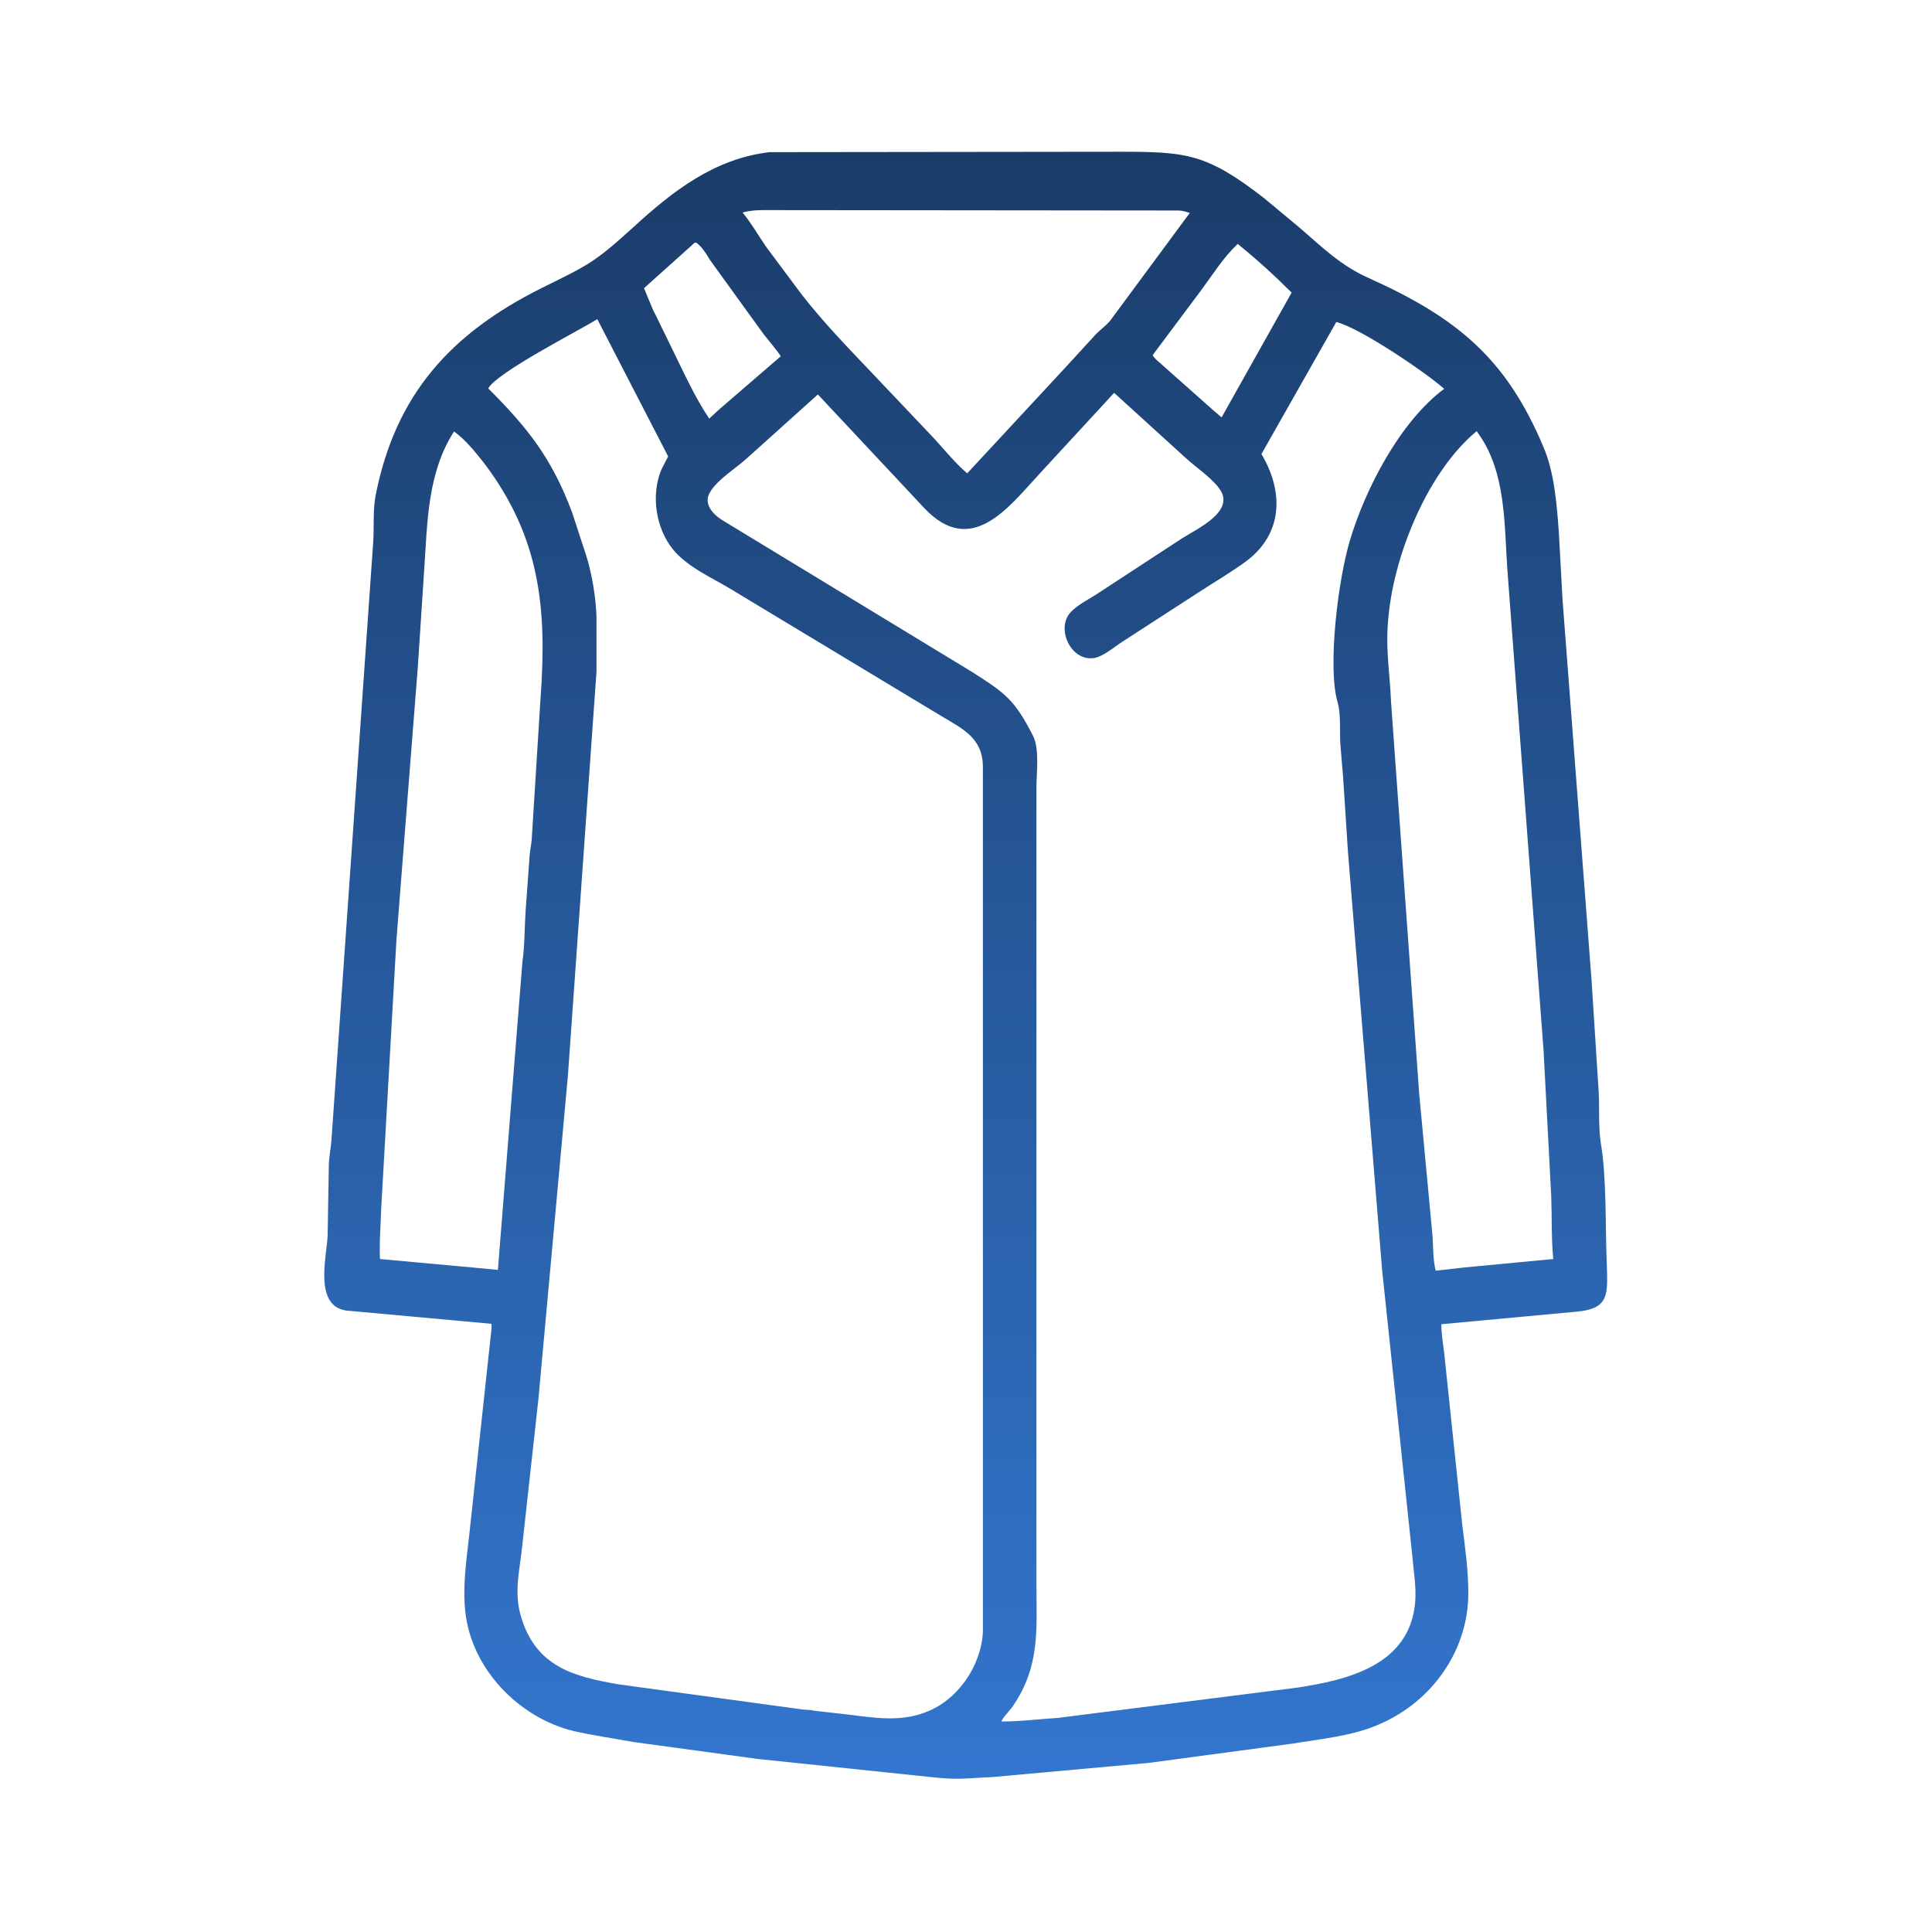
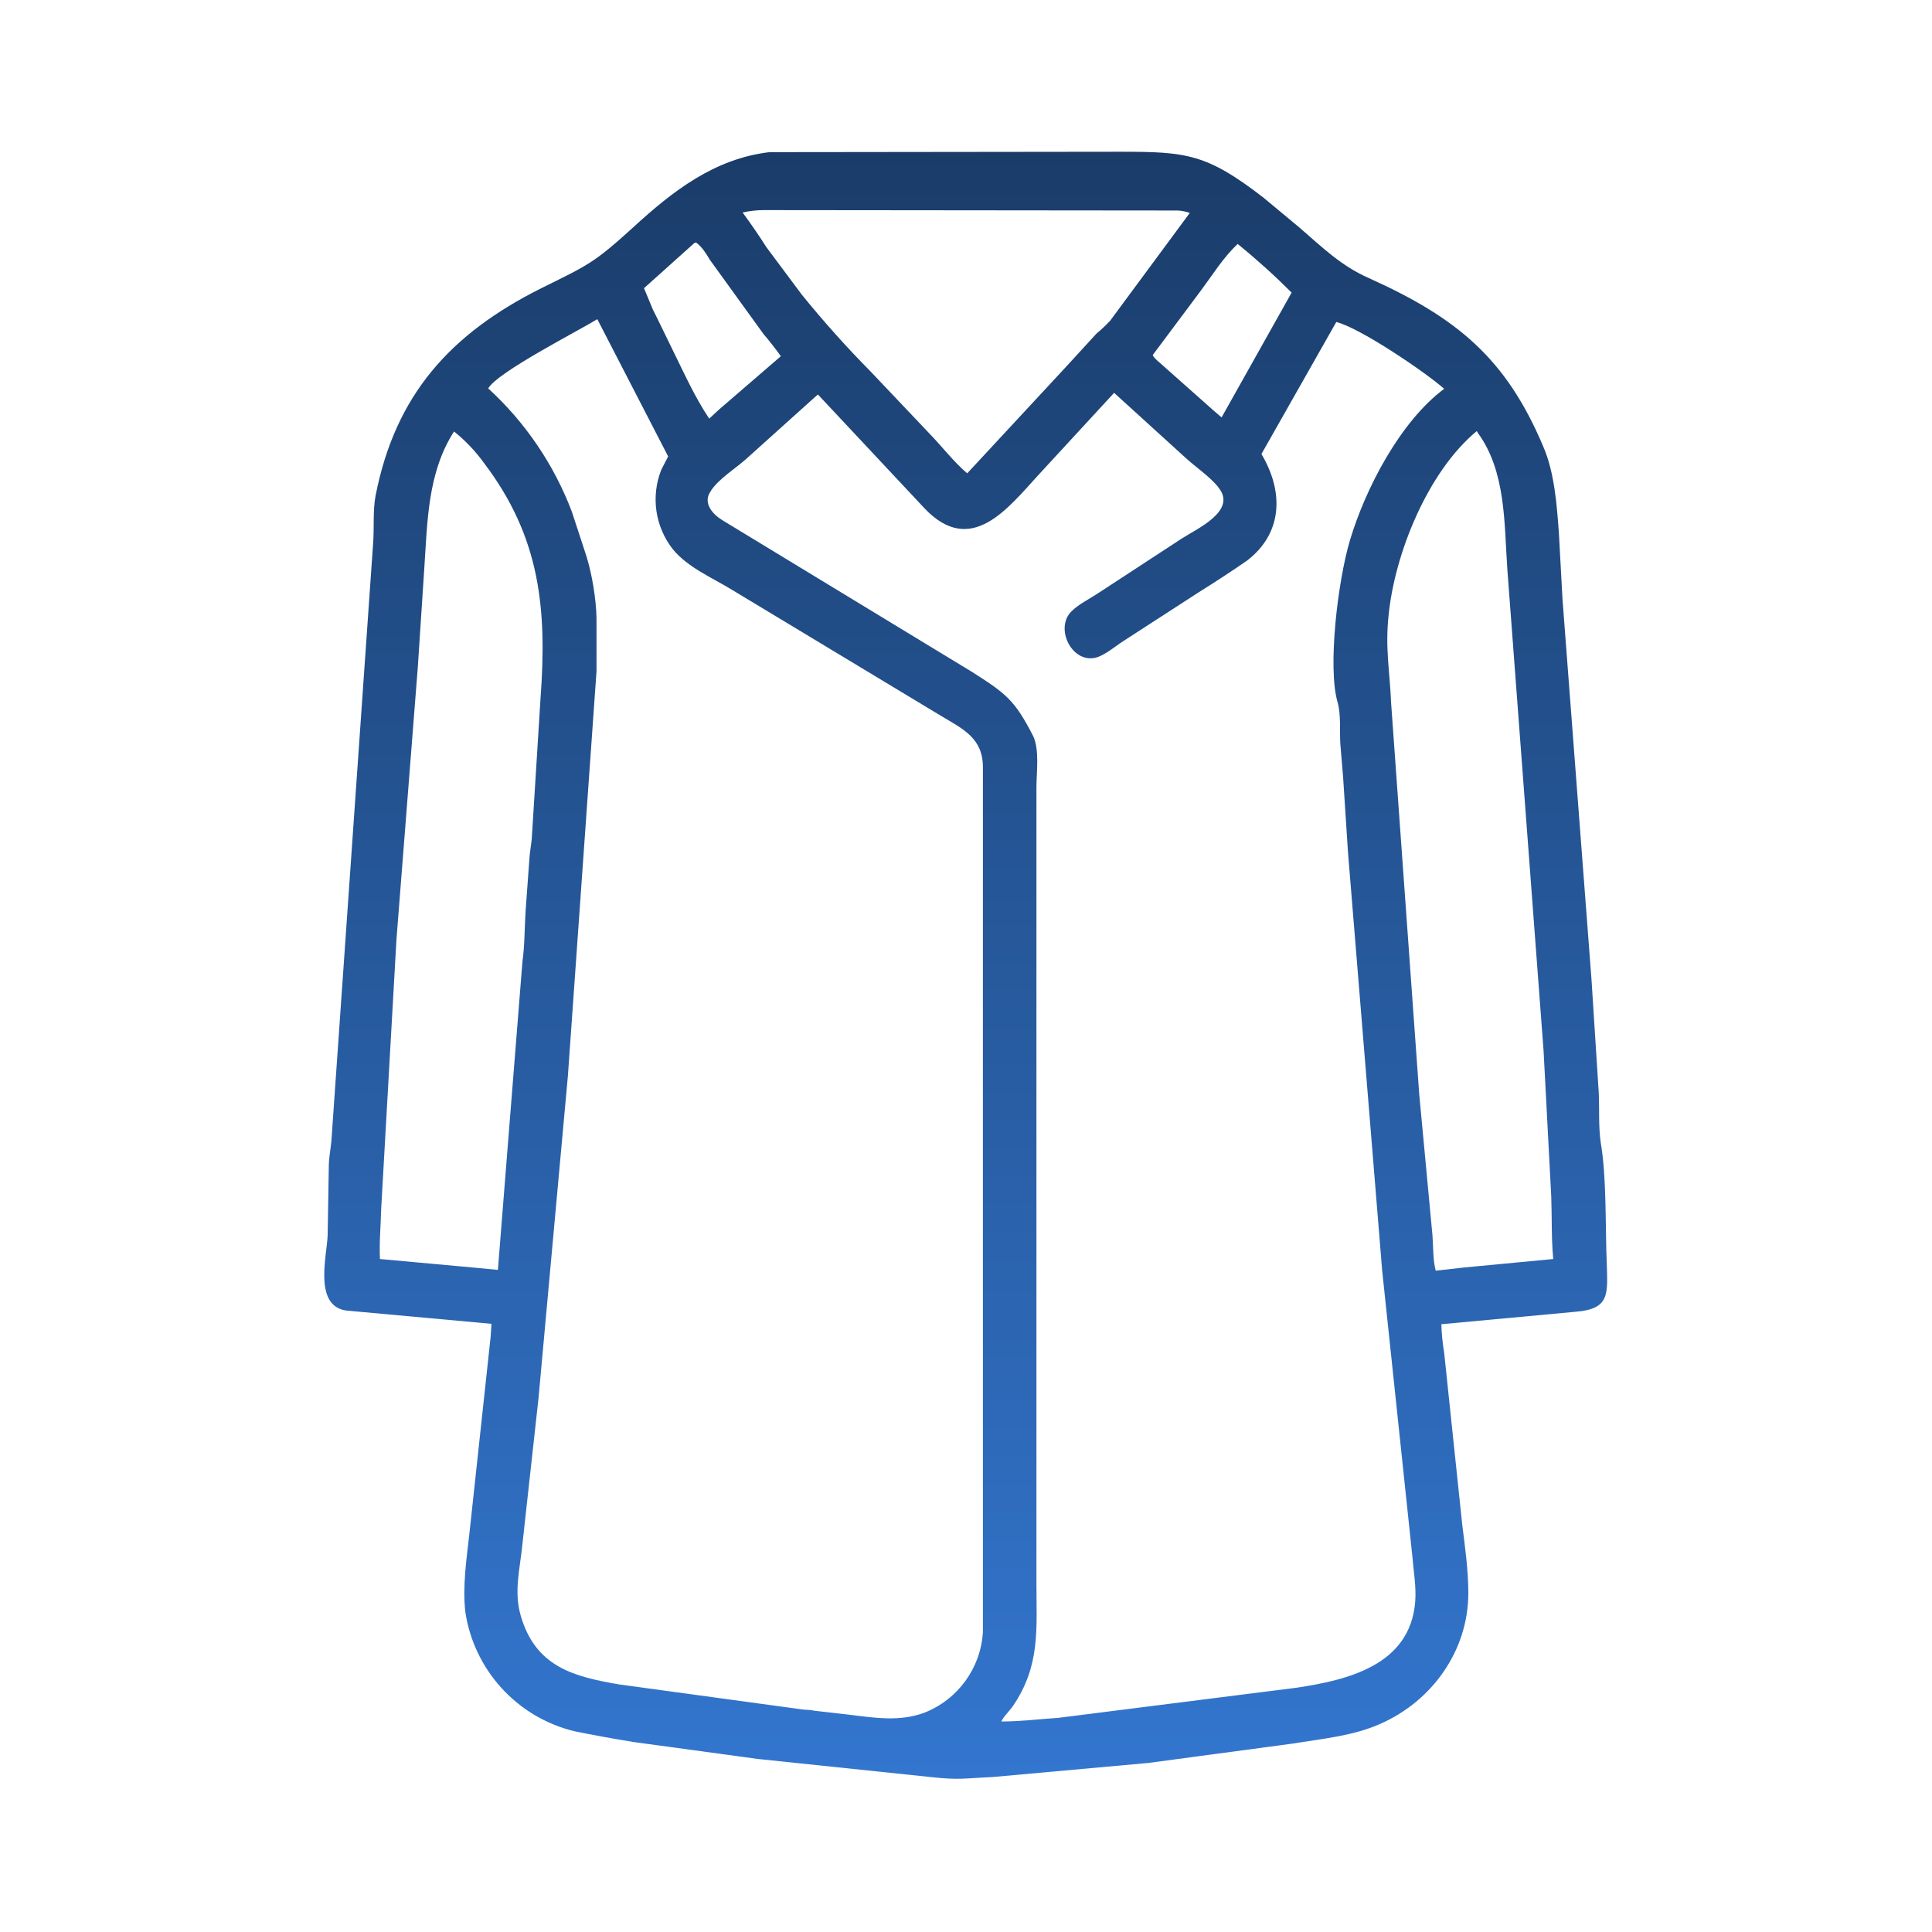
- <svg xmlns="http://www.w3.org/2000/svg" width="48" height="48" viewBox="0 0 48 48" fill="none">
-   <path d="M28.53 43.8L24.66 44.15C23.97 44.18 23.84 44.23 23.12 44.15L18.82 43.7L15.74 43.28C15.25 43.19 14.75 43.12 14.26 43.01C12.89 42.68 11.71 41.46 11.56 40.04C11.49 39.41 11.59 38.74 11.66 38.12L12.19 33.21C12.2 33.11 12.22 32.99 12.21 32.89L8.6 32.56C7.8 32.44 8.11 31.25 8.14 30.71L8.17 28.92C8.18 28.69 8.23 28.47 8.24 28.25L9.27 13.5C9.3 13.11 9.26 12.7 9.33 12.32C9.82 9.81 11.19 8.29 13.45 7.16C14.62 6.58 14.75 6.54 15.73 5.65C16.71 4.75 17.75 3.94 19.12 3.78L27.84 3.77C29.48 3.77 29.98 3.82 31.39 4.91L32.28 5.65C32.86 6.15 33.31 6.6 34.01 6.91C36.21 7.9 37.42 8.91 38.34 11.09C38.62 11.73 38.68 12.55 38.73 13.24L38.82 14.89L39.54 24.33L39.72 27.14C39.74 27.54 39.71 27.98 39.77 28.39C39.92 29.26 39.88 30.46 39.92 31.4C39.94 32.15 40 32.52 39.15 32.59L35.81 32.9C35.81 33.14 35.85 33.37 35.88 33.61L36.33 37.89C36.4 38.45 36.48 39.01 36.48 39.58C36.48 41 35.59 42.26 34.29 42.83C33.62 43.13 32.84 43.2 32.11 43.32L28.53 43.8ZM18.98 5.22C18.8 5.22 18.63 5.23 18.45 5.28C18.67 5.55 18.84 5.85 19.04 6.14L19.92 7.32C20.45 8 21.04 8.61 21.63 9.23L23.1 10.78C23.41 11.1 23.69 11.47 24.03 11.76L26.47 9.13L27.24 8.29C27.35 8.18 27.48 8.09 27.58 7.97L29.56 5.29C29.46 5.26 29.38 5.23 29.27 5.23L18.98 5.22ZM17.26 6.03L16 7.16L16.22 7.69C16.25 7.76 16.29 7.82 16.32 7.89L16.72 8.71C17 9.28 17.27 9.88 17.62 10.4L17.87 10.17L19.4 8.85C19.27 8.66 19.11 8.48 18.97 8.3L17.64 6.46C17.55 6.31 17.44 6.13 17.3 6.03L17.26 6.03ZM30.75 6.06C30.39 6.4 30.14 6.81 29.85 7.2L28.64 8.82C28.65 8.87 28.76 8.97 28.8 9L30.14 10.19L30.35 10.37L32.09 7.27C31.66 6.84 31.22 6.44 30.75 6.06ZM14.84 7.93C14.37 8.22 12.35 9.25 12.13 9.65C13.11 10.63 13.7 11.37 14.21 12.72L14.57 13.82C14.71 14.27 14.81 14.88 14.82 15.35L14.82 16.68L14.11 26.72L13.38 34.73L12.98 38.36C12.92 38.98 12.76 39.54 12.94 40.15C13.31 41.42 14.27 41.66 15.39 41.85L19.93 42.47C19.99 42.48 20.17 42.48 20.21 42.5L21.09 42.6C21.73 42.68 22.36 42.78 22.97 42.55C23.78 42.26 24.37 41.41 24.42 40.55L24.42 19.04C24.41 18.33 23.92 18.11 23.37 17.78L18.18 14.65C17.69 14.35 17.09 14.1 16.72 13.65C16.29 13.12 16.17 12.3 16.43 11.67L16.6 11.34L14.84 7.93ZM33.2 8L31.34 11.28C31.9 12.22 31.87 13.25 30.98 13.93C30.6 14.21 30.19 14.45 29.79 14.71L27.89 15.94C27.69 16.07 27.4 16.32 27.17 16.35C26.6 16.43 26.22 15.6 26.61 15.2C26.78 15.02 27.07 14.88 27.28 14.74L29.36 13.38C29.73 13.14 30.75 12.69 30.27 12.11L30.25 12.08C30.03 11.82 29.7 11.6 29.45 11.37L27.68 9.76L25.8 11.8C25.03 12.64 24.12 13.84 22.97 12.63L20.32 9.8L18.53 11.41C18.26 11.65 17.88 11.88 17.67 12.18L17.66 12.2C17.45 12.49 17.7 12.77 17.94 12.92L24.16 16.7C24.99 17.23 25.21 17.39 25.67 18.29C25.83 18.63 25.75 19.2 25.75 19.56L25.75 25.91L25.75 39.32C25.75 40.47 25.85 41.38 25.17 42.38C25.1 42.49 24.92 42.66 24.88 42.77C25.36 42.77 25.81 42.71 26.29 42.68L32.22 41.93C33.47 41.74 35.03 41.38 35.16 39.8C35.19 39.42 35.12 39.05 35.09 38.67L34.34 31.57L33.49 21.17C33.45 20.55 33.41 19.94 33.37 19.32L33.3 18.48C33.28 18.15 33.32 17.75 33.23 17.44C32.98 16.57 33.24 14.42 33.54 13.42C33.92 12.15 34.78 10.48 35.88 9.66C35.43 9.26 33.8 8.15 33.2 8ZM36.69 10.71C35.47 11.72 34.65 13.76 34.5 15.28C34.41 16.1 34.53 16.68 34.56 17.44L35.26 27.18L35.59 30.7C35.61 30.99 35.6 31.3 35.67 31.57L36.38 31.49L38.59 31.28C38.54 30.76 38.56 30.24 38.54 29.72L38.35 26.11L37.45 14.15C37.37 13.02 37.42 11.72 36.72 10.76L36.69 10.71ZM11.28 10.72C10.62 11.75 10.62 12.96 10.54 14.14L10.38 16.58L9.85 23.34L9.47 30.04C9.46 30.46 9.42 30.86 9.44 31.28L11.74 31.49L12.37 31.55L12.98 23.89C13.04 23.47 13.03 23.04 13.06 22.61L13.16 21.24C13.17 21.11 13.2 20.99 13.21 20.86L13.43 17.34C13.59 15.14 13.43 13.36 12.03 11.51C11.81 11.23 11.56 10.92 11.28 10.72Z" fill="url(#paint0_linear_1_2147)" />
+ <svg xmlns="http://www.w3.org/2000/svg" width="48" height="48" fill="none" viewBox="0 0 48 48">
+   <path fill="url(#a)" d="m28.53 43.8-3.87.35c-.69.03-.82.08-1.54 0l-4.3-.45-3.08-.42q-.74-.12-1.48-.27a3.6 3.6 0 0 1-2.7-2.97c-.07-.63.03-1.3.1-1.92l.53-4.91.02-.32-3.61-.33c-.8-.12-.49-1.31-.46-1.85l.03-1.79c.01-.23.06-.45.07-.67L9.27 13.5c.03-.39-.01-.8.06-1.18.49-2.51 1.86-4.03 4.12-5.16 1.17-.58 1.3-.62 2.28-1.51.98-.9 2.02-1.71 3.39-1.87l8.72-.01c1.64 0 2.14.05 3.55 1.14l.89.74c.58.5 1.03.95 1.73 1.26 2.2.99 3.41 2 4.33 4.18.28.64.34 1.46.39 2.15l.09 1.65.72 9.44.18 2.81c.02.4-.01.84.05 1.25.15.87.11 2.07.15 3.01.02.75.08 1.12-.77 1.19l-3.34.31q.01.35.07.71l.45 4.28c.07.56.15 1.12.15 1.69 0 1.42-.89 2.68-2.19 3.25-.67.3-1.45.37-2.18.49zM18.98 5.22q-.27 0-.53.06.31.42.59.86l.88 1.18q.81 1 1.71 1.91l1.47 1.55c.31.32.59.69.93.98l2.44-2.63.77-.84q.18-.15.34-.32l1.98-2.68q-.14-.05-.29-.06zm-1.72.81L16 7.16l.22.53.1.2.4.82c.28.57.55 1.17.9 1.69l.25-.23 1.53-1.32q-.2-.28-.43-.55l-1.33-1.84c-.09-.15-.2-.33-.34-.43zm13.49.03c-.36.34-.61.75-.9 1.14l-1.21 1.62c.01.05.12.15.16.18l1.34 1.19.21.18 1.74-3.1q-.64-.64-1.34-1.21M14.84 7.93c-.47.29-2.49 1.32-2.71 1.72a8 8 0 0 1 2.08 3.07l.36 1.1c.14.45.24 1.06.25 1.53v1.33l-.71 10.04-.73 8.01-.4 3.63c-.06.62-.22 1.18-.04 1.79.37 1.27 1.33 1.51 2.45 1.7l4.54.62c.06.01.24.01.28.03l.88.1c.64.08 1.27.18 1.88-.05a2.3 2.3 0 0 0 1.45-2V19.04c-.01-.71-.5-.93-1.05-1.26l-5.19-3.13c-.49-.3-1.09-.55-1.46-1a2 2 0 0 1-.29-1.98l.17-.33zM33.2 8l-1.86 3.28c.56.94.53 1.97-.36 2.65q-.58.4-1.19.78l-1.9 1.23c-.2.13-.49.38-.72.41-.57.08-.95-.75-.56-1.15.17-.18.46-.32.67-.46l2.08-1.36c.37-.24 1.39-.69.91-1.27l-.02-.03c-.22-.26-.55-.48-.8-.71l-1.77-1.61-1.88 2.04c-.77.84-1.68 2.04-2.83.83L20.32 9.8l-1.79 1.61c-.27.24-.65.47-.86.77l-.01.02c-.21.29.04.57.28.72l6.22 3.78c.83.53 1.05.69 1.51 1.59.16.34.08.91.08 1.27v19.76c0 1.15.1 2.06-.58 3.06-.07.11-.25.28-.29.39.48 0 .93-.06 1.41-.09l5.93-.75c1.25-.19 2.81-.55 2.94-2.13.03-.38-.04-.75-.07-1.13l-.75-7.1-.85-10.4-.12-1.85-.07-.84c-.02-.33.02-.73-.07-1.04-.25-.87.01-3.02.31-4.02.38-1.27 1.24-2.94 2.34-3.76-.45-.4-2.08-1.51-2.68-1.66m3.49 2.71c-1.22 1.01-2.04 3.05-2.19 4.57-.09.82.03 1.4.06 2.16l.7 9.74.33 3.52c.02.29.01.6.08.87l.71-.08 2.21-.21c-.05-.52-.03-1.04-.05-1.56l-.19-3.61-.9-11.96c-.08-1.13-.03-2.43-.73-3.39zm-25.41.01c-.66 1.03-.66 2.24-.74 3.42l-.16 2.44-.53 6.76-.38 6.7c-.01.42-.05.82-.03 1.24l2.3.21.63.06.61-7.66c.06-.42.05-.85.08-1.28l.1-1.37.05-.38.22-3.52c.16-2.2 0-3.98-1.4-5.83a4 4 0 0 0-.75-.79" />
  <defs>
-     <linearGradient id="paint0_linear_1_2147" x1="23.99" y1="3.77" x2="23.99" y2="44.19" gradientUnits="userSpaceOnUse">
-       <stop stop-color="#1A3C69" />
-       <stop offset="1" stop-color="#3376CF" />
+     <linearGradient id="a" x1="23.99" x2="23.99" y1="3.77" y2="44.19" gradientUnits="userSpaceOnUse">
+       <stop stop-color="#1a3c69" />
+       <stop offset="1" stop-color="#3376cf" />
    </linearGradient>
  </defs>
</svg>
